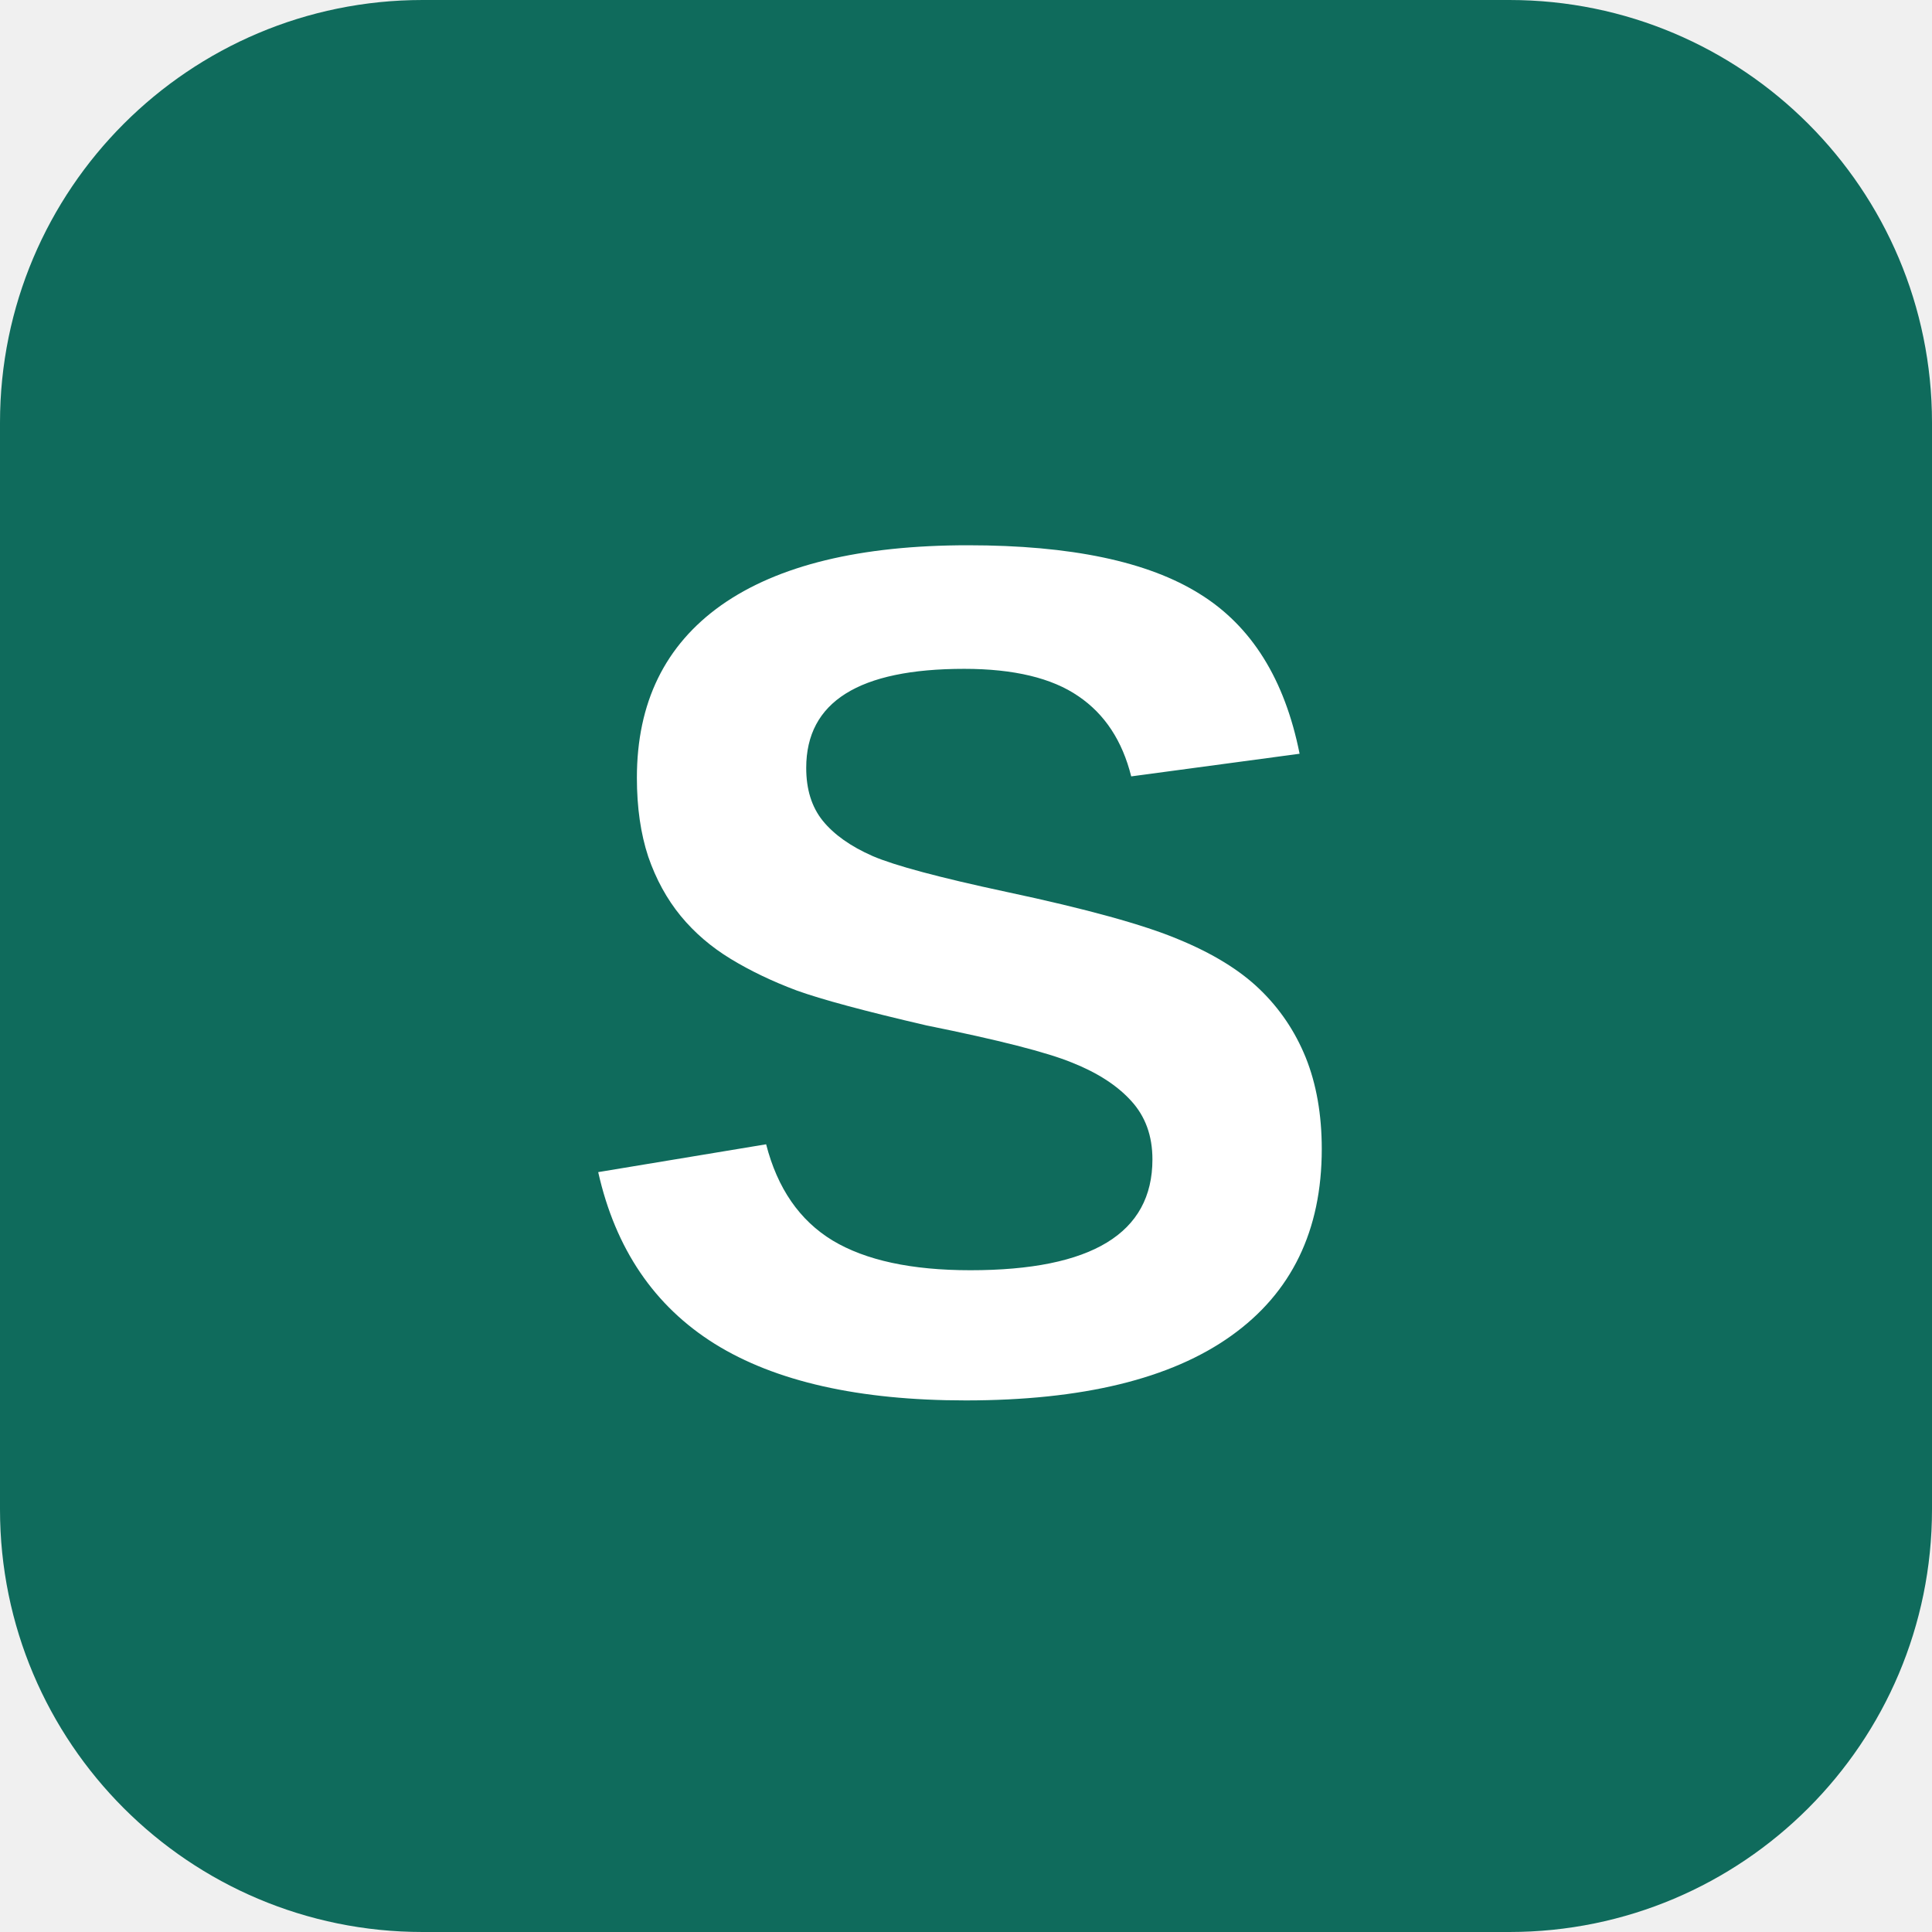
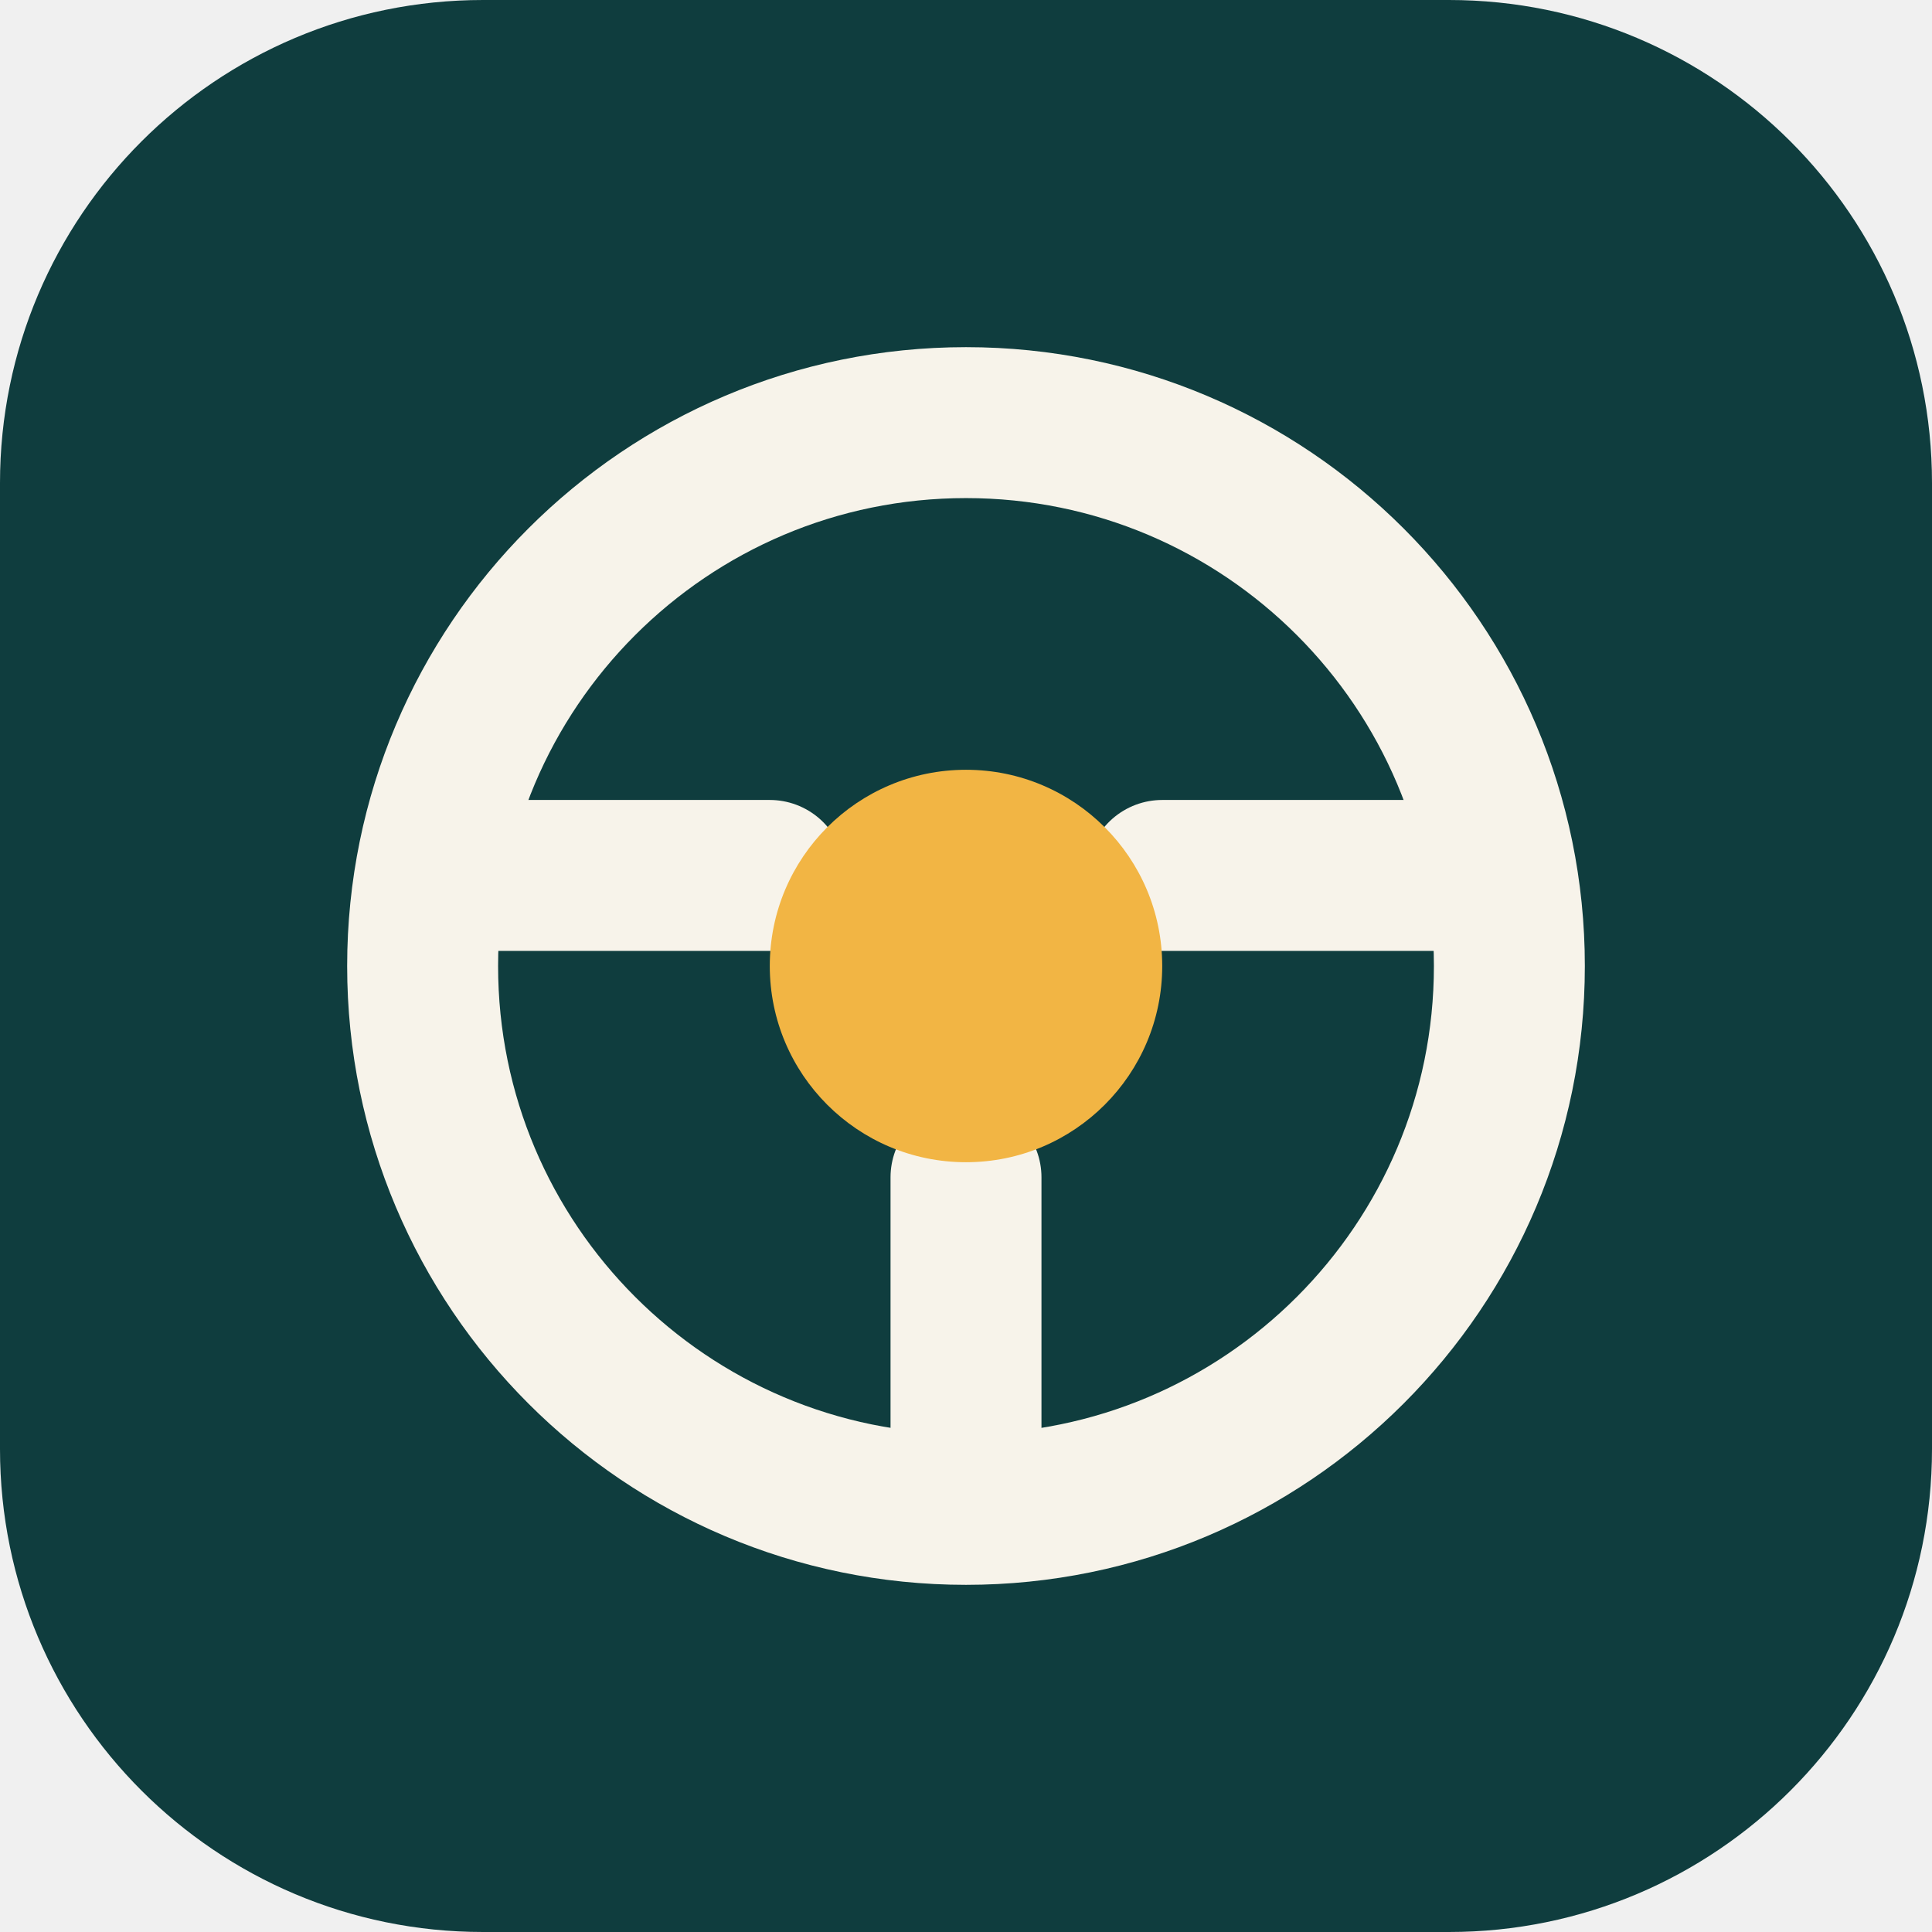
<svg xmlns="http://www.w3.org/2000/svg" viewBox="0 0 64 64">
-   <rect width="64" height="64" rx="14" fill="#0f6b5c" />
-   <text x="32" y="46" text-anchor="middle" font-family="system-ui, -apple-system, 'Segoe UI', Arial, sans-serif" font-size="40" font-weight="700" fill="#ffffff">S</text>
+   <rect width="64" height="64" rx="16" fill="#0f3d3e" />
+   <g fill="none" stroke="#f7f3ea" stroke-width="5" stroke-linecap="round">
+     <circle cx="32" cy="32" r="18" />
+     <path d="M15 29h10.5M38.5 29H49M32 39v10.5" />
+   </g>
+   <circle cx="32" cy="32" r="6.5" fill="#f2b544" />
</svg>
